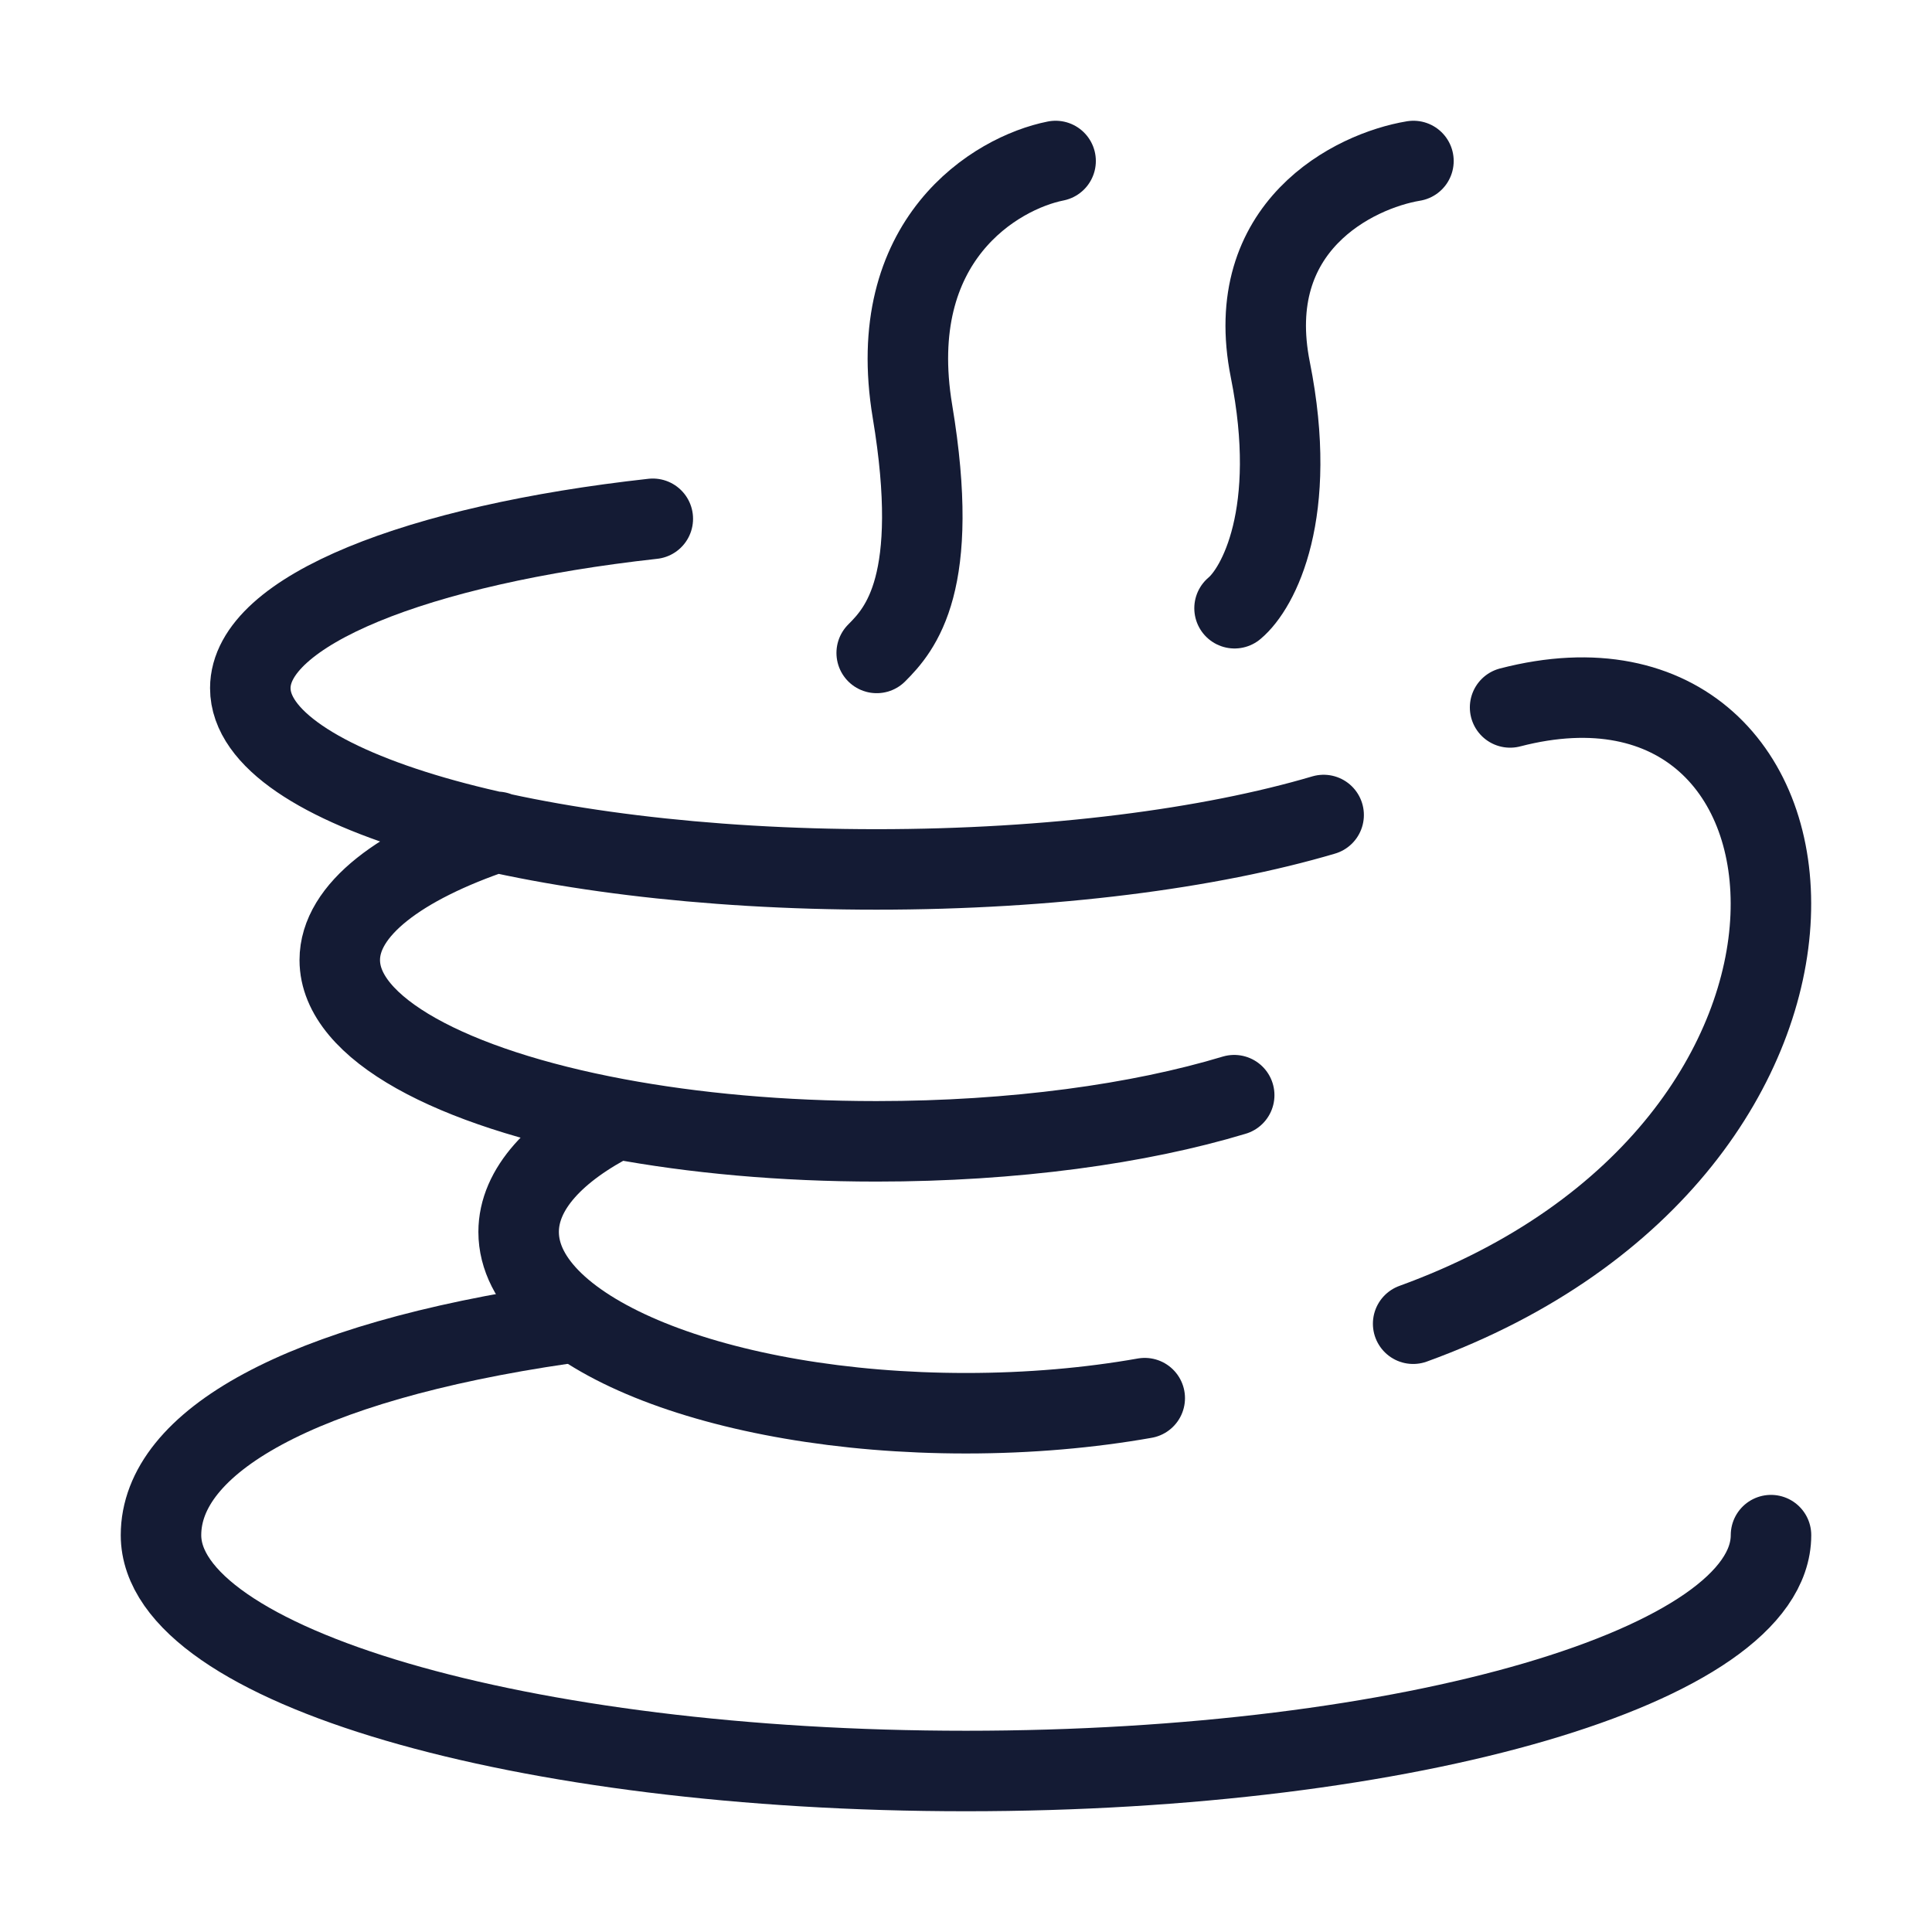
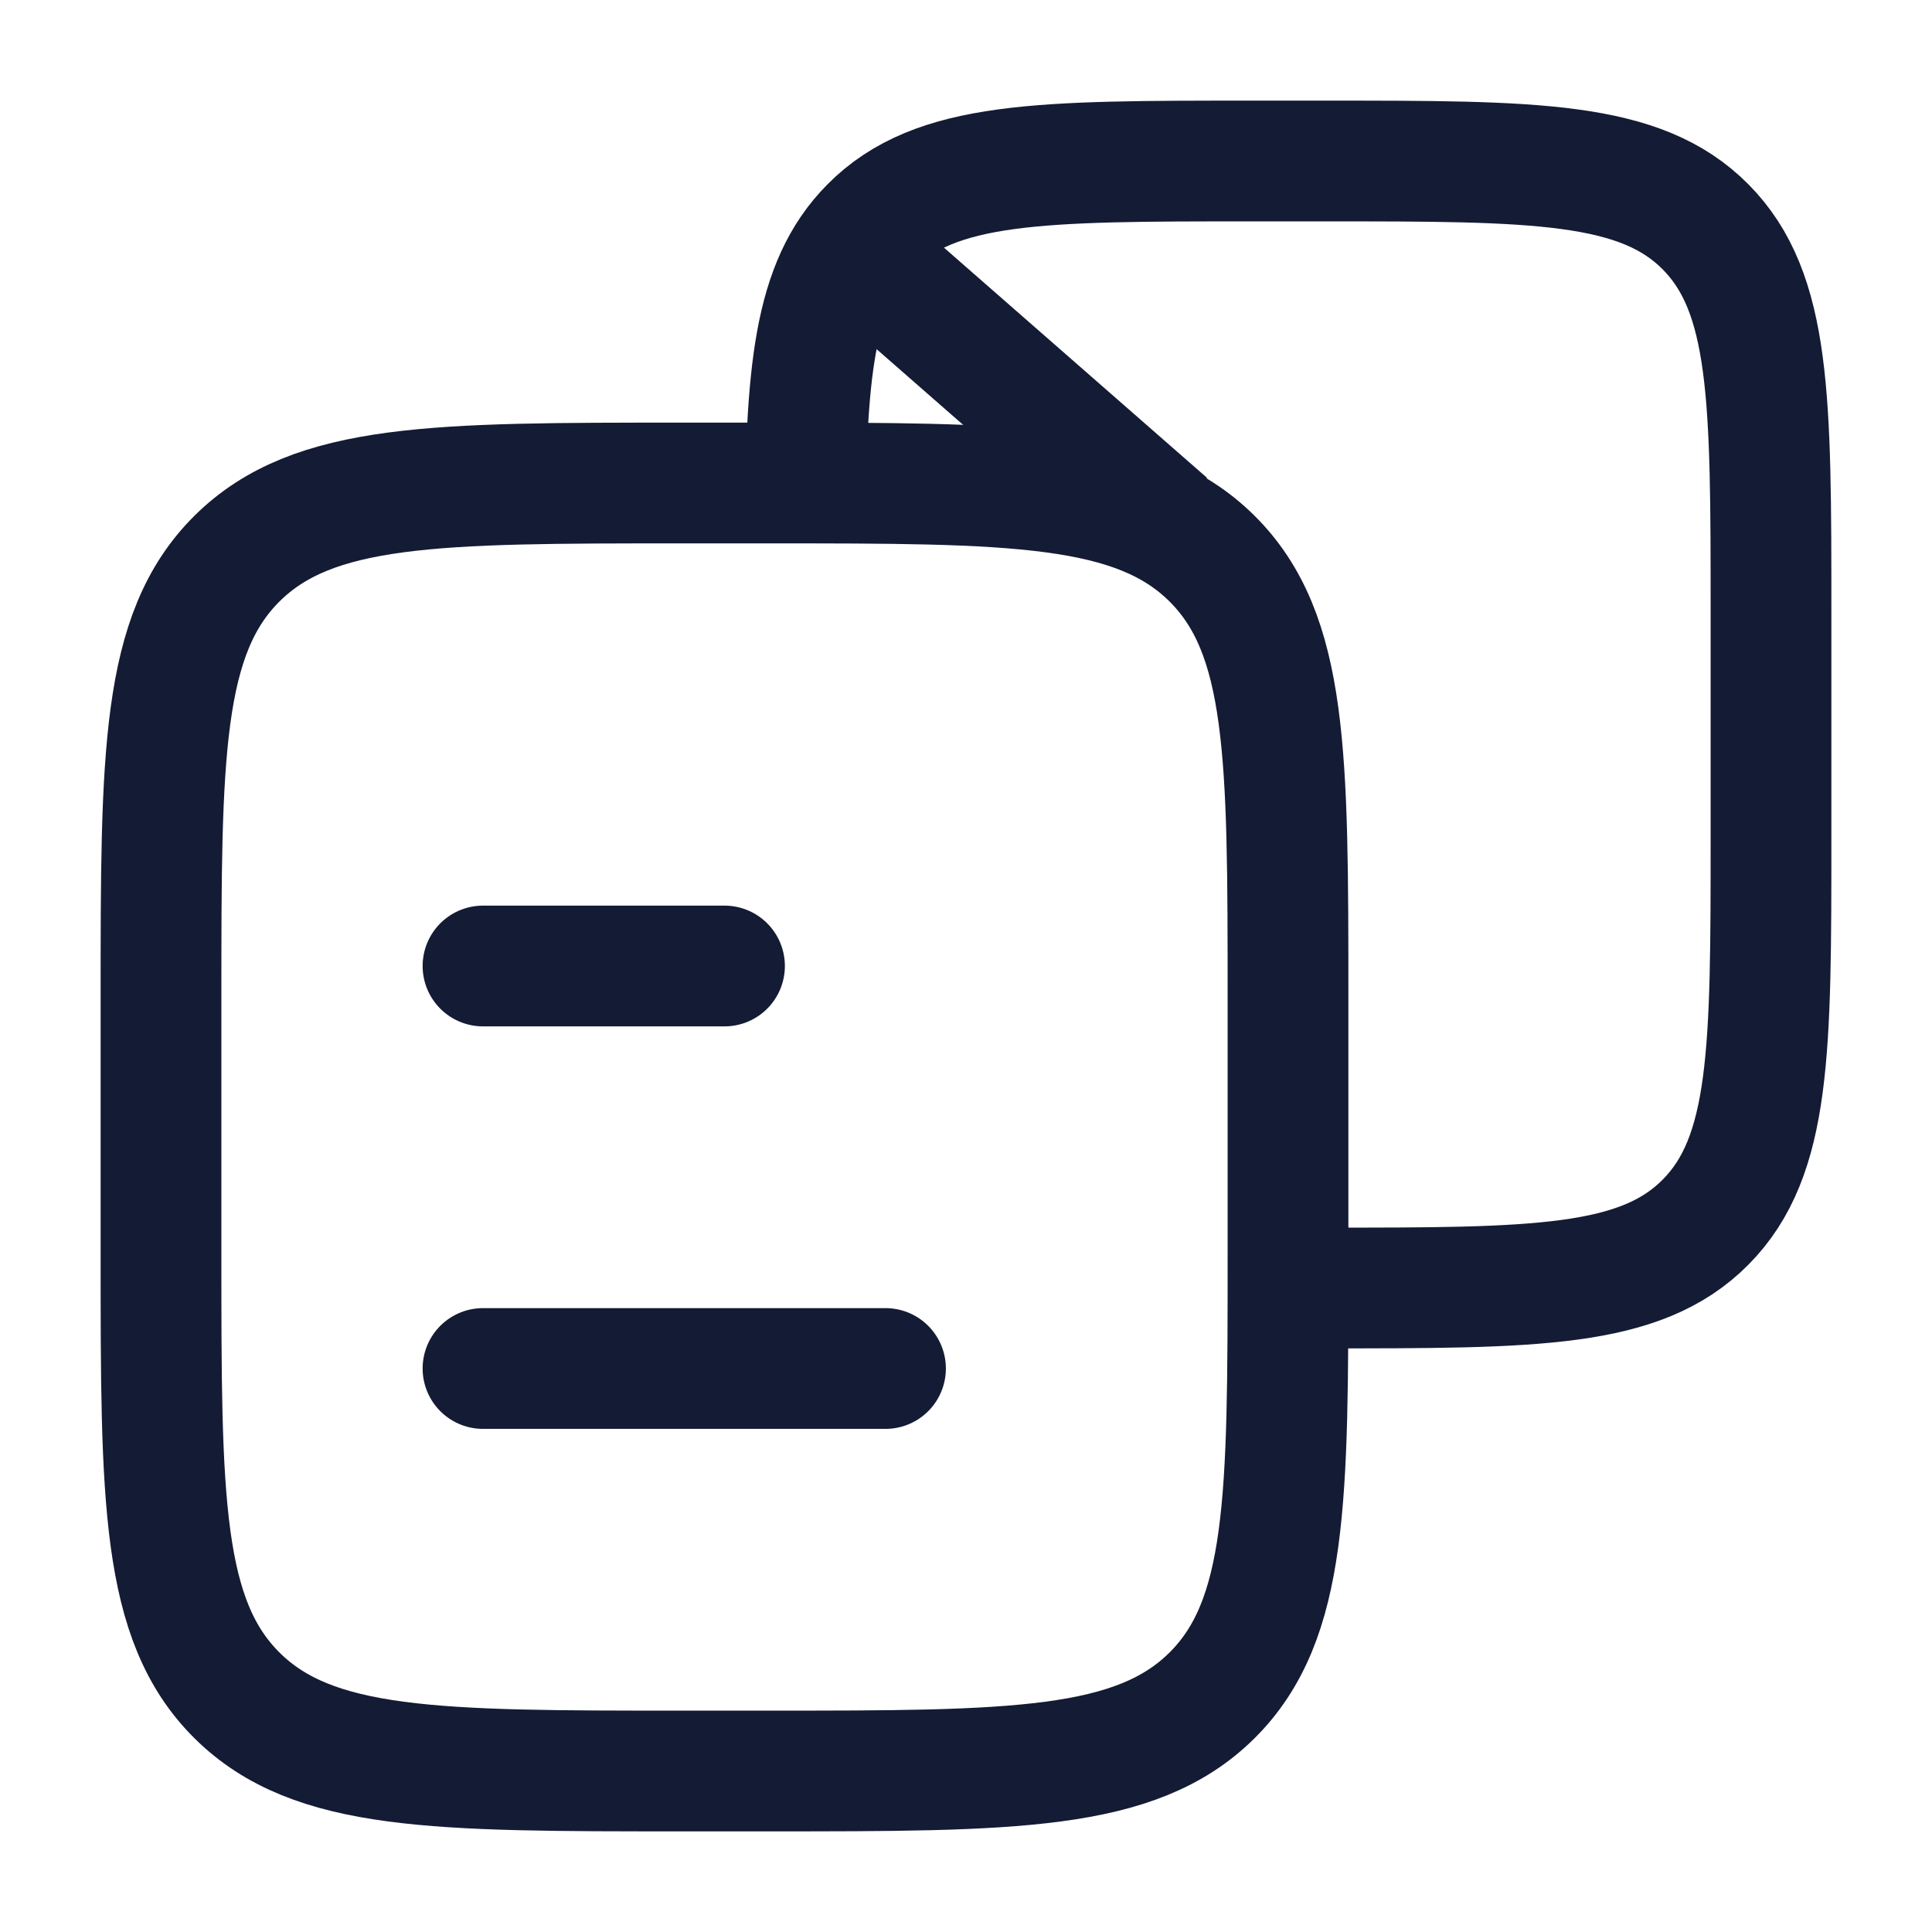
- <svg xmlns="http://www.w3.org/2000/svg" width="72" height="72" viewBox="0 0 72 72" fill="none">
-   <path d="M18.524 31C14.902 32.222 12.662 33.912 12.662 35.778C12.662 38.323 16.827 40.539 22.98 41.691M22.98 41.691C20.695 42.847 19.328 44.315 19.328 45.911C19.328 49.642 26.79 52.667 35.995 52.667C38.365 52.667 40.62 52.466 42.661 52.105M22.98 41.691C25.849 42.228 29.149 42.534 32.661 42.534C37.784 42.534 42.456 41.883 45.995 40.814M49.328 30.373C45.093 31.624 39.19 32.401 32.661 32.401C19.775 32.401 9.328 29.376 9.328 25.645C9.328 22.764 15.557 20.305 24.328 19.334" stroke="#141B34" stroke-width="3" stroke-linecap="round" stroke-linejoin="round" />
-   <path d="M66 57.21C66 62.065 52.569 66 36 66C19.431 66 6 62.065 6 57.21C6 53.758 11.122 50.772 21 49.333" stroke="#141B34" stroke-width="3" stroke-linecap="round" />
-   <path d="M56.277 26.364C68.923 23.083 70.73 42.769 52.664 49.331" stroke="#141B34" stroke-width="3" stroke-linecap="round" stroke-linejoin="round" />
-   <path d="M52.675 6C50.452 6.37 46.274 8.444 47.341 13.778C48.407 19.111 46.897 21.926 46.008 22.667" stroke="#141B34" stroke-width="3" stroke-linecap="round" stroke-linejoin="round" />
-   <path d="M39.339 6C37.116 6.444 32.938 8.933 34.005 15.333C35.071 21.733 33.561 23.444 32.672 24.333" stroke="#141B34" stroke-width="3" stroke-linecap="round" stroke-linejoin="round" />
+ <svg xmlns="http://www.w3.org/2000/svg" width="24" height="24" viewBox="0 0 24 24" fill="none">
+   <path d="M2 12.4C2 9.383 2 7.875 2.946 6.937C3.893 6 5.416 6 8.462 6H9.538C12.585 6 14.107 6 15.054 6.937C16 7.875 16 9.383 16 12.4V15.6C16 18.617 16 20.125 15.054 21.063C14.107 22 12.585 22 9.538 22H8.462C5.416 22 3.893 22 2.946 21.063C2 20.125 2 18.617 2 15.6V12.4Z" stroke="#141B34" stroke-width="1.5" stroke-linejoin="round" />
+   <path d="M15.538 16H16.461C19.072 16 20.378 16 21.189 15.18C22 14.36 22 13.04 22 10.4V7.6C22 4.96 22 3.64 21.189 2.82C20.378 2 19.072 2 16.461 2H15.538C12.926 2 11.621 2 10.81 2.82C10.1 3.537 10.011 4.637 10 6.667" stroke="#141B34" stroke-width="1.5" stroke-linejoin="round" />
+   <path d="M6 12H9M6 17H11" stroke="#141B34" stroke-width="1.5" stroke-linecap="round" />
+   <path d="M10.5 3L14.5 6.5" stroke="#141B34" stroke-width="1.5" stroke-linejoin="round" />
</svg>
